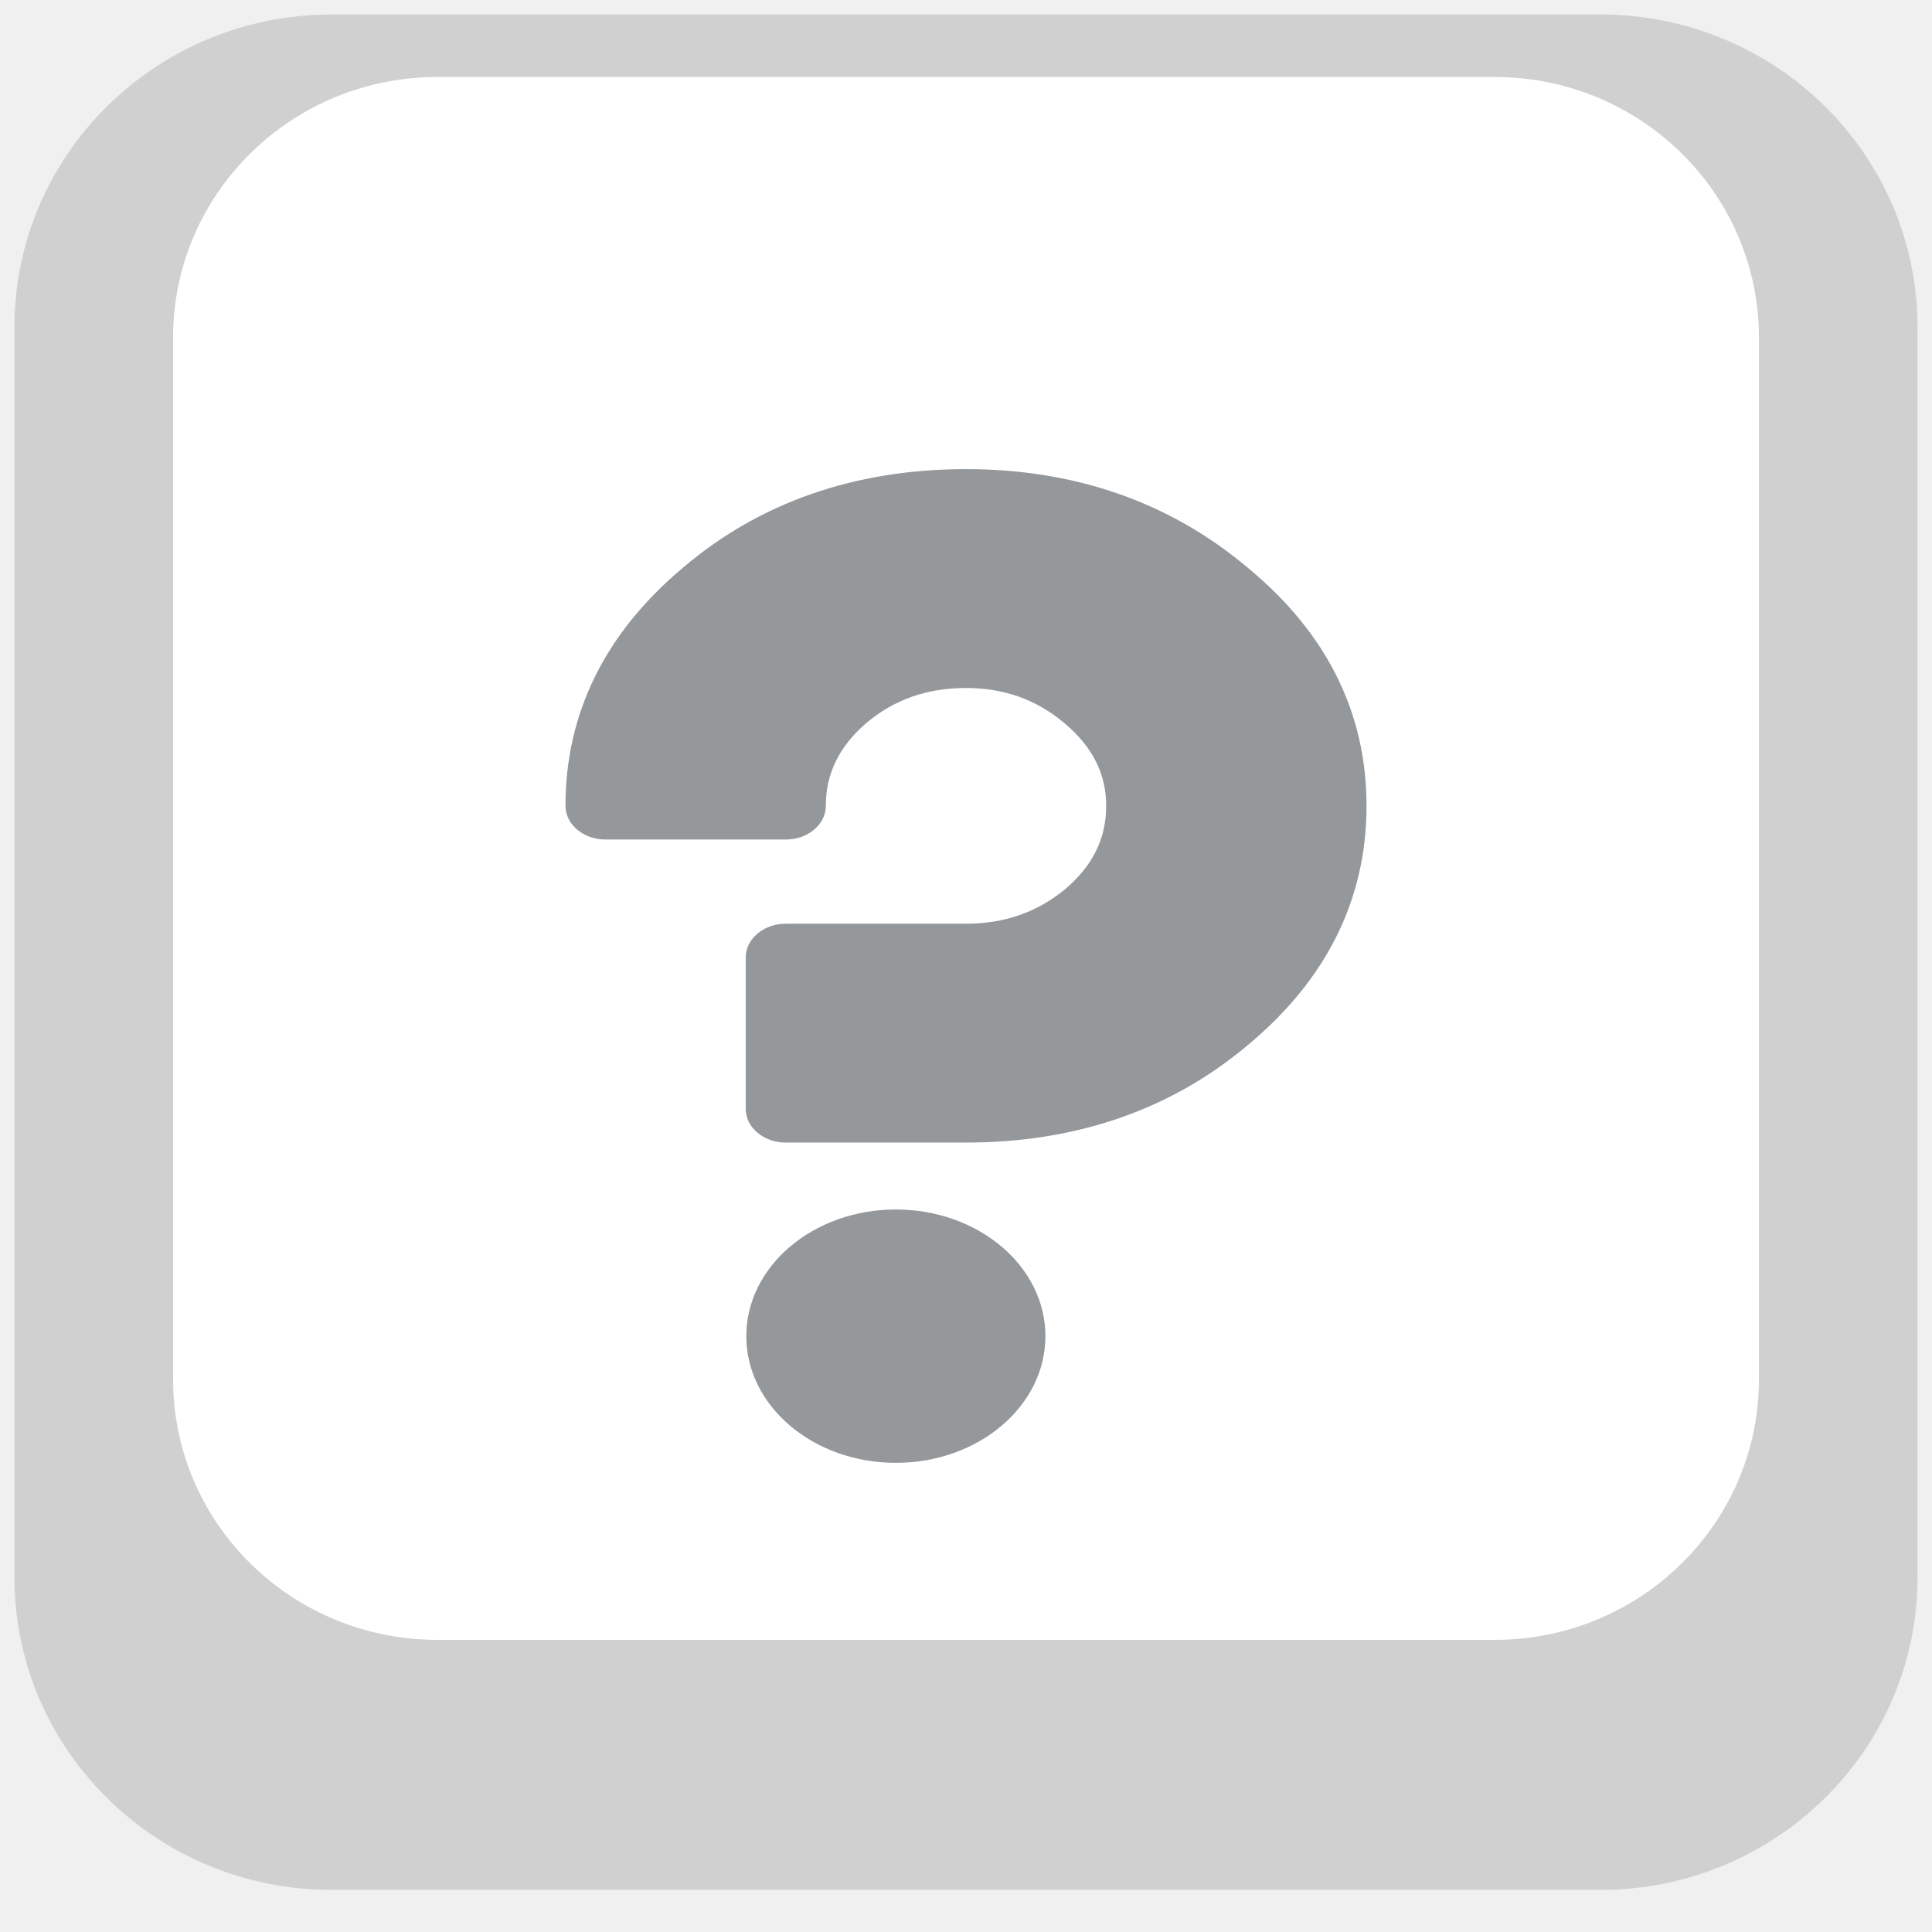
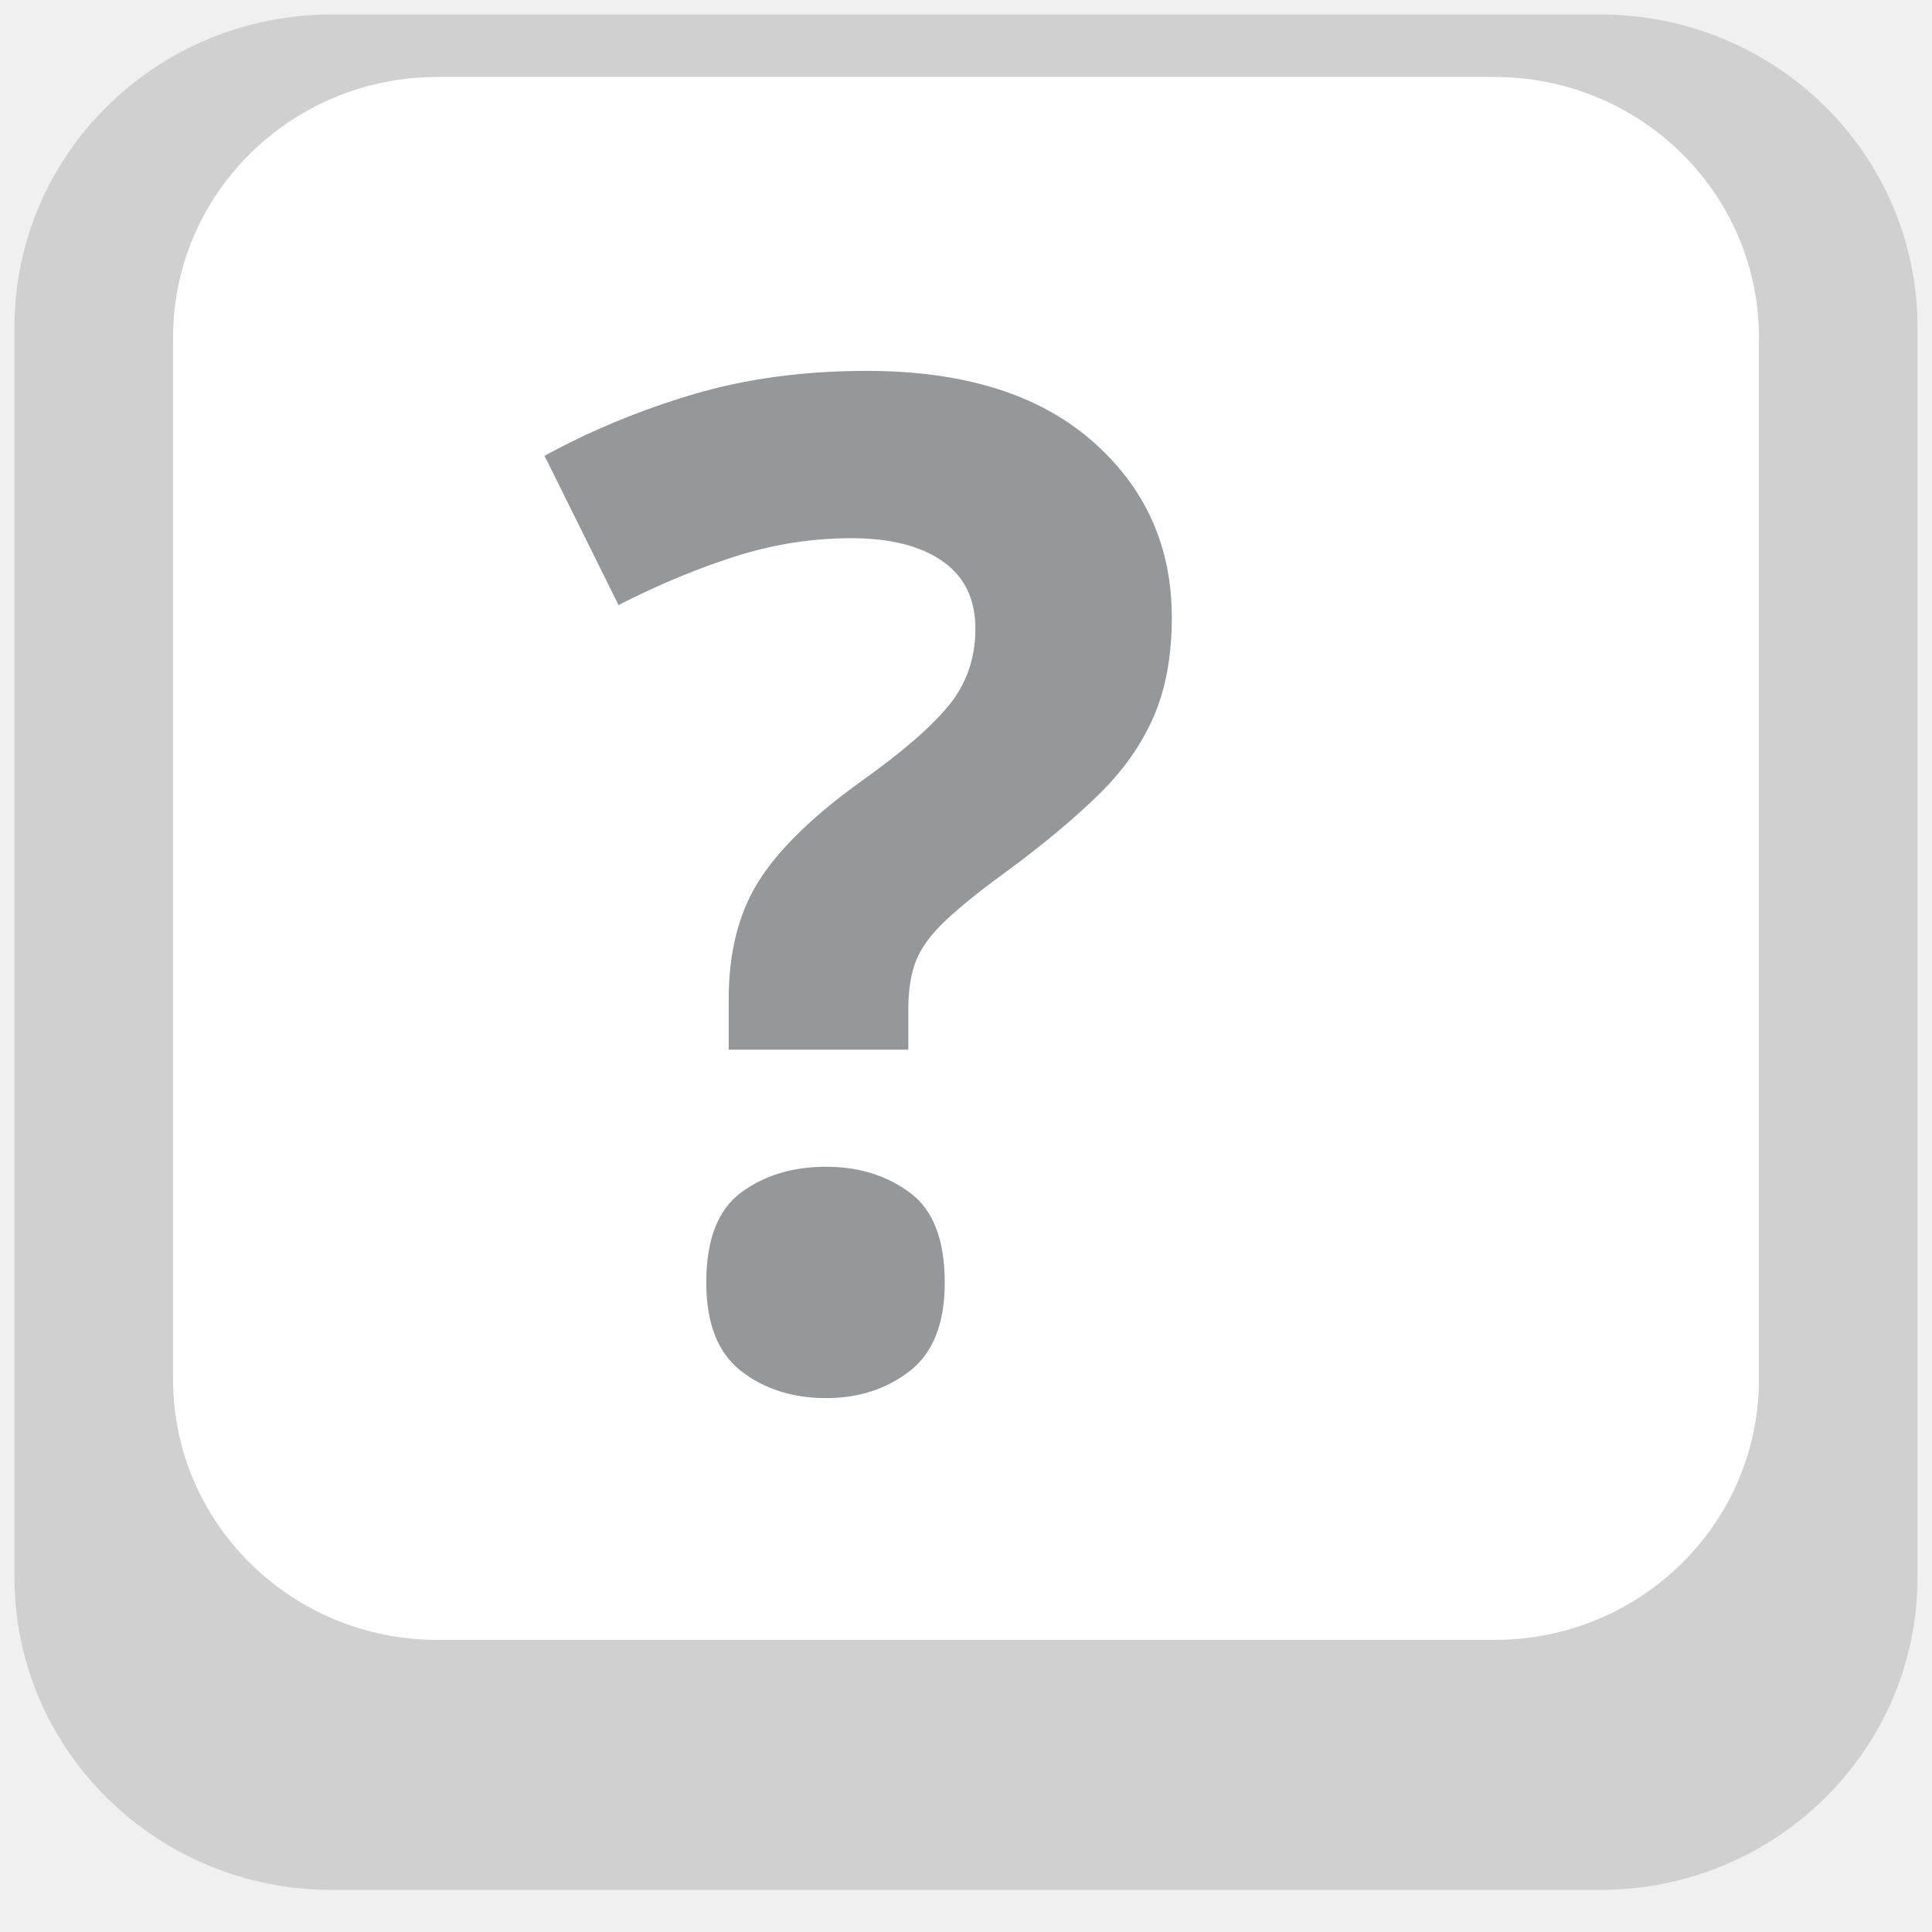
<svg xmlns="http://www.w3.org/2000/svg" width="140" height="140">
  <g>
-     <rect fill="none" id="canvas_background" height="142" width="142" y="-1" x="-1" />
+     <rect x="-1" y="-1" width="142" height="142" id="canvas_background" fill="none" />
  </g>
  <g>
-     <g stroke="null" id="svg_18">
-       <path stroke="null" id="svg_15" d="m138.951,114.3c0,12.51 -10.292,22.65 -22.984,22.65l-91.934,0c-12.691,0 -22.984,-10.14 -22.984,-22.65l0,-90.601c0,-12.51 10.292,-22.65 22.984,-22.65l91.934,0c12.691,0 22.984,10.14 22.984,22.65l0,90.601" fill="#d0d0d0" />
-       <path stroke="null" id="svg_16" d="m127.459,99.954c0,10.428 -8.575,18.877 -19.152,18.877l-76.613,0c-10.577,0 -19.152,-8.449 -19.152,-18.877l0,-75.498c0,-10.428 8.575,-18.877 19.152,-18.877l76.613,0c10.577,0 19.152,8.449 19.152,18.877l0,75.498z" fill="#fff" />
-       <path stroke="null" id="svg_17" d="m83.79,98.445l-14.038,0l0,-52.141c-5.13,4.725 -11.175,8.22 -18.139,10.485l0,-12.555c3.664,-1.18 7.644,-3.425 11.94,-6.72c4.298,-3.296 7.244,-7.148 8.844,-11.547l11.393,0l0,72.481" fill="#9aa0a5" />
+     <g id="svg_18" stroke="null">
+       <path fill="#d0d0d0" d="m138.951,114.3c0,12.51 -10.292,22.65 -22.984,22.65l-91.934,0c-12.691,0 -22.984,-10.14 -22.984,-22.65l0,-90.601c0,-12.51 10.292,-22.65 22.984,-22.65l91.934,0c12.691,0 22.984,10.14 22.984,22.65l0,90.601" id="svg_15" stroke="null" />
+       <path fill="#fff" d="m127.459,99.954c0,10.428 -8.575,18.877 -19.152,18.877l-76.613,0c-10.577,0 -19.152,-8.449 -19.152,-18.877l0,-75.498c0,-10.428 8.575,-18.877 19.152,-18.877l76.613,0c10.577,0 19.152,8.449 19.152,18.877l0,75.498z" id="svg_16" stroke="null" />
+       <path fill="#9aa0a5" d="m83.79,98.445l-14.038,0l0,-52.141c-5.13,4.725 -11.175,8.22 -18.139,10.485l0,-12.555c3.664,-1.18 7.644,-3.425 11.94,-6.72c4.298,-3.296 7.244,-7.148 8.844,-11.547l11.393,0l0,72.481" id="svg_17" stroke="null" />
    </g>
-     <rect id="svg_26" height="91" width="70" y="16" x="34.5" stroke-width="17.5" stroke="#ffffff" fill="#ffffff" />
-     <g fill="#9aa0a5" stroke="null" id="svg_25">
-       <g stroke="null" transform="matrix(1.339103,0,0,1.125768,-123.8025,-97.21544) " id="svg_22" fill="#94989b">
-         <ellipse stroke="null" id="svg_23" ry="8.154" rx="8.093" cy="172.362" cx="140.93" />
-         <path stroke="null" id="svg_24" d="m160.06,122.987c-4.215,-4.269 -9.375,-6.435 -15.334,-6.435c-6.01,0 -11.17,2.141 -15.324,6.35c-4.213,4.213 -6.35,9.369 -6.35,15.324c0,1.197 0.971,2.168 2.168,2.168l9.753,0c1.197,0 2.167,-0.971 2.167,-2.168c0,-2.072 0.722,-3.822 2.185,-5.326c1.521,-1.52 3.288,-2.26 5.401,-2.26c2.062,0 3.804,0.74 5.324,2.26c1.521,1.523 2.262,3.264 2.262,5.326c0,2.113 -0.74,3.879 -2.238,5.381c-1.525,1.482 -3.275,2.205 -5.347,2.205l-9.753,0c-1.197,0 -2.168,0.971 -2.168,2.168l0,9.752c0,1.197 0.971,2.168 2.168,2.168l9.752,0c5.955,0 11.09,-2.111 15.238,-6.264c4.27,-4.215 6.436,-9.4 6.436,-15.41c0,-5.959 -2.141,-11.09 -6.34,-15.239" />
-       </g>
-     </g>
+     <rect fill="#ffffff" stroke="#ffffff" stroke-width="17.5" x="34.5" y="16" width="70" height="91" id="svg_26" />
+     <text font-weight="bold" stroke="null" xml:space="preserve" text-anchor="start" font-family="Oswald, sans-serif" font-size="101" id="svg_1" y="100" x="39.166" stroke-width="0" fill="#94989b">?</text>
  </g>
</svg>
